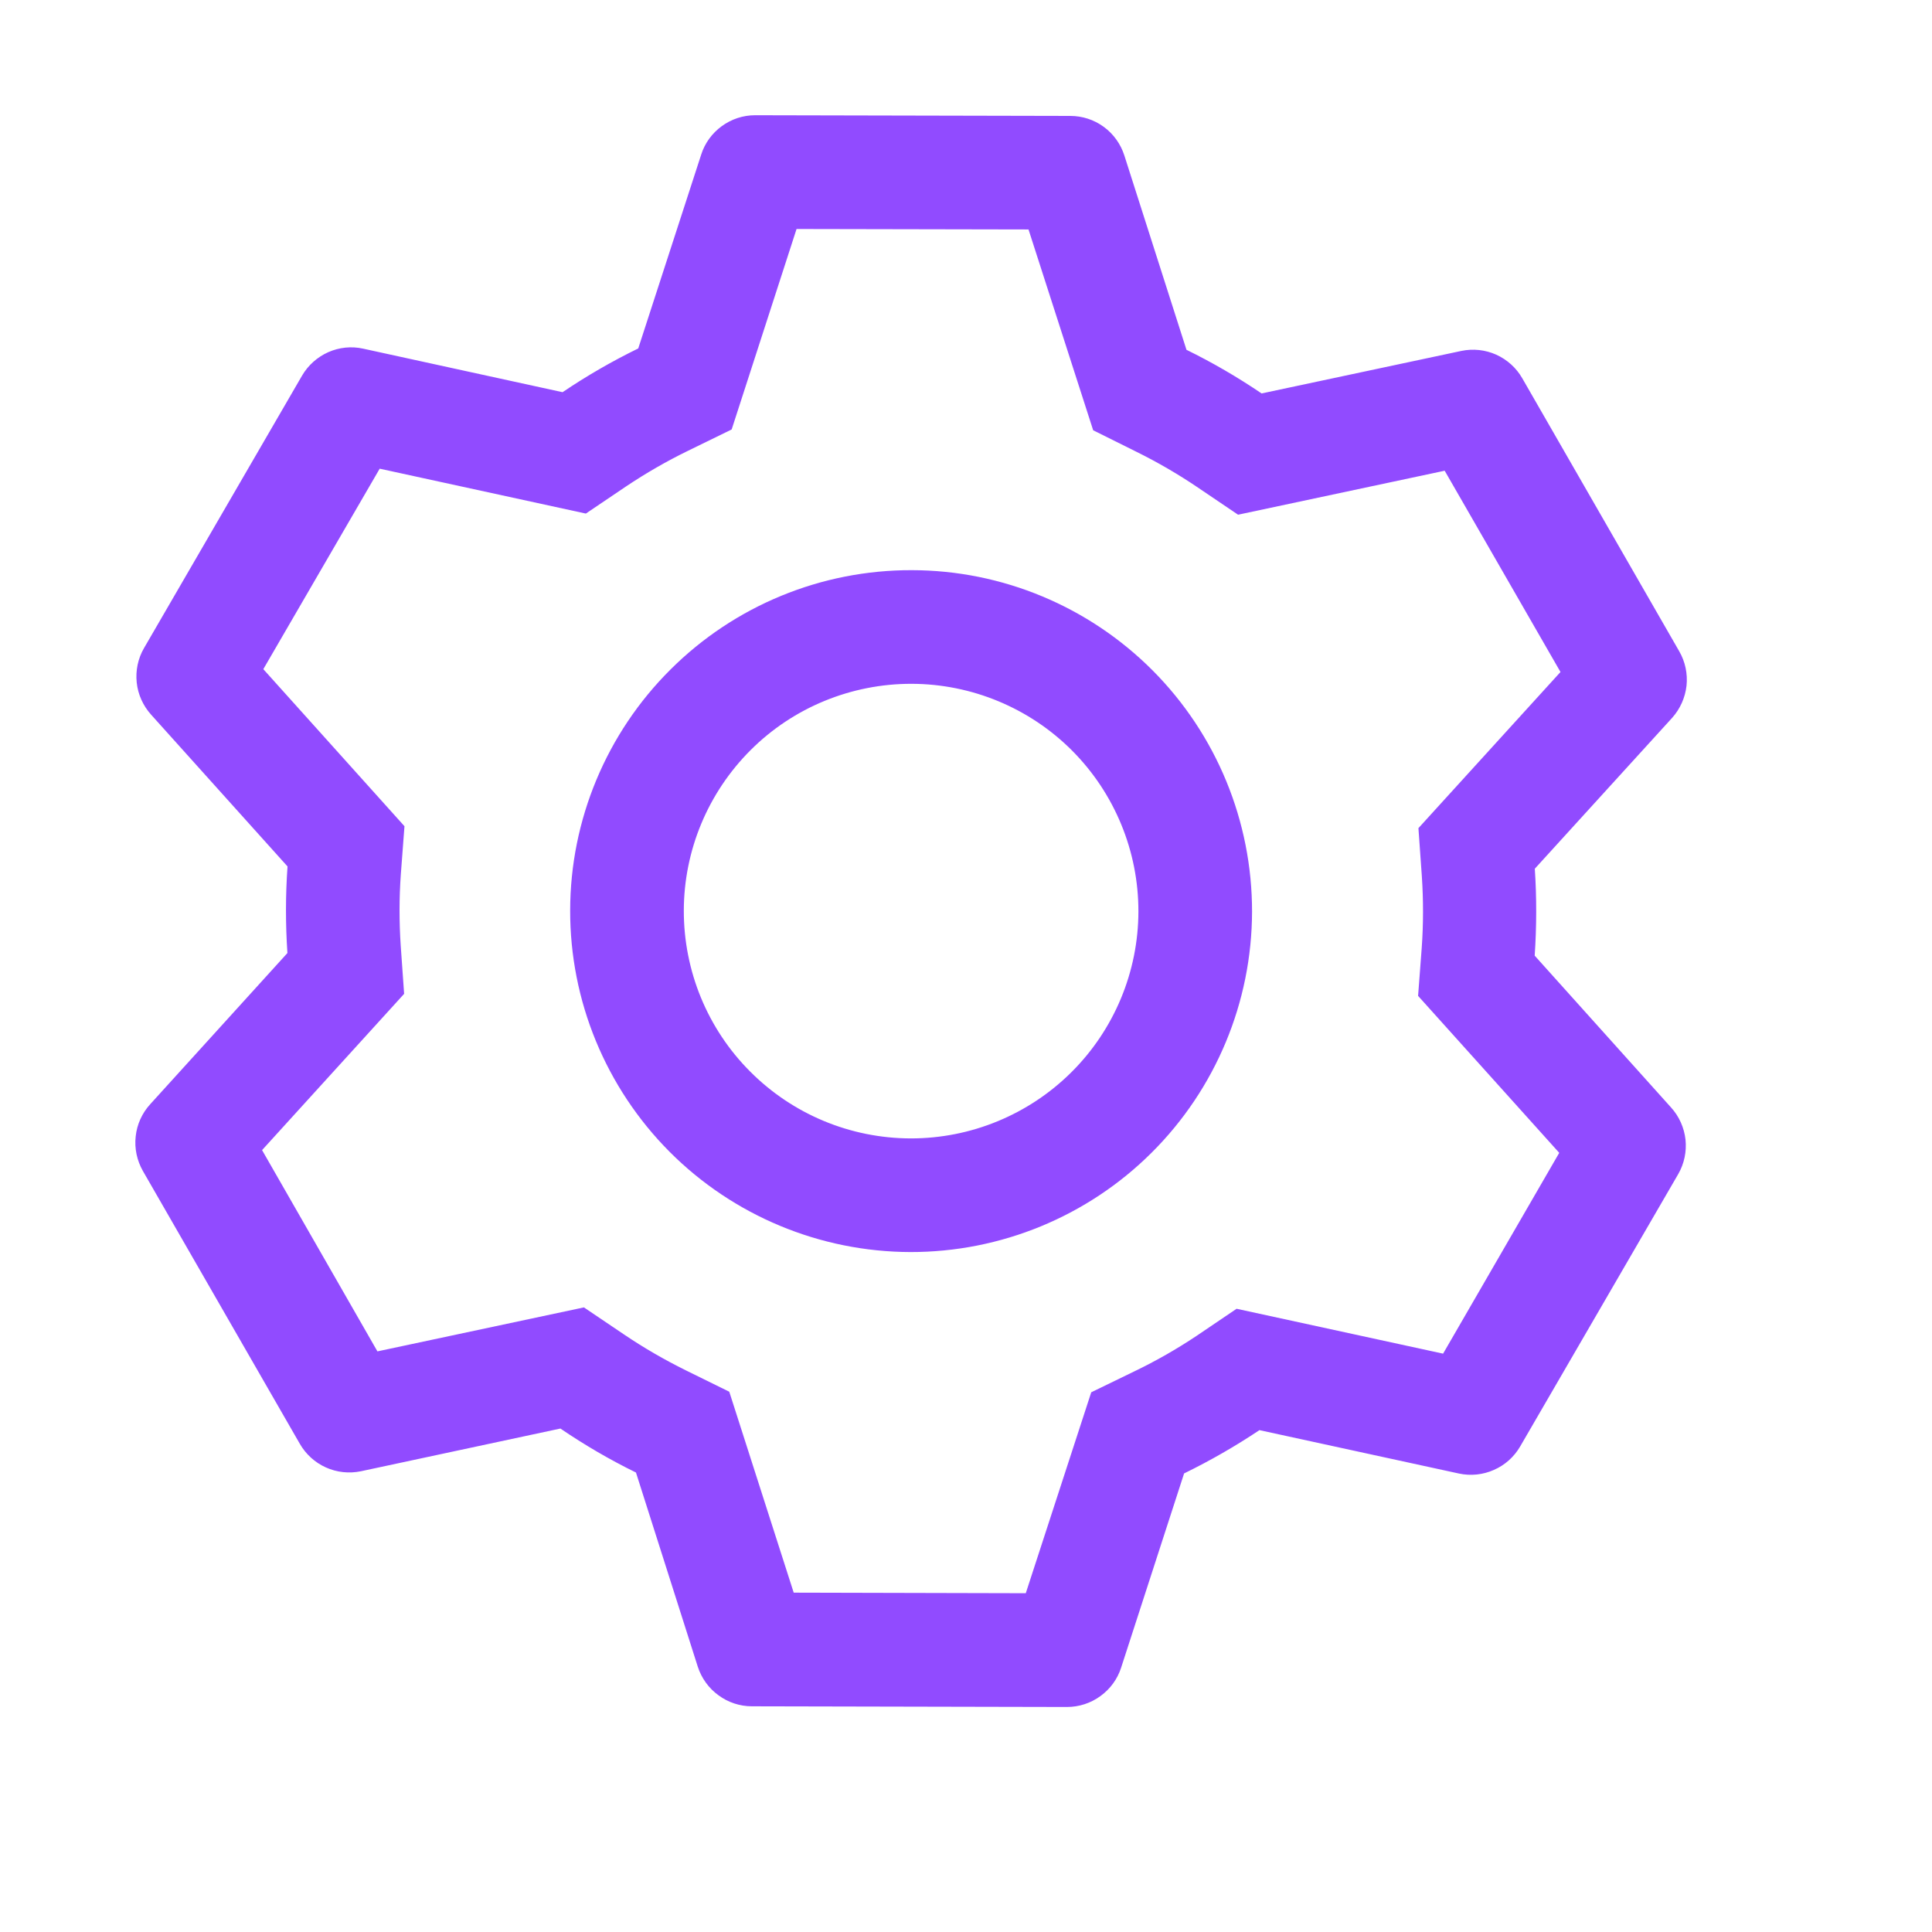
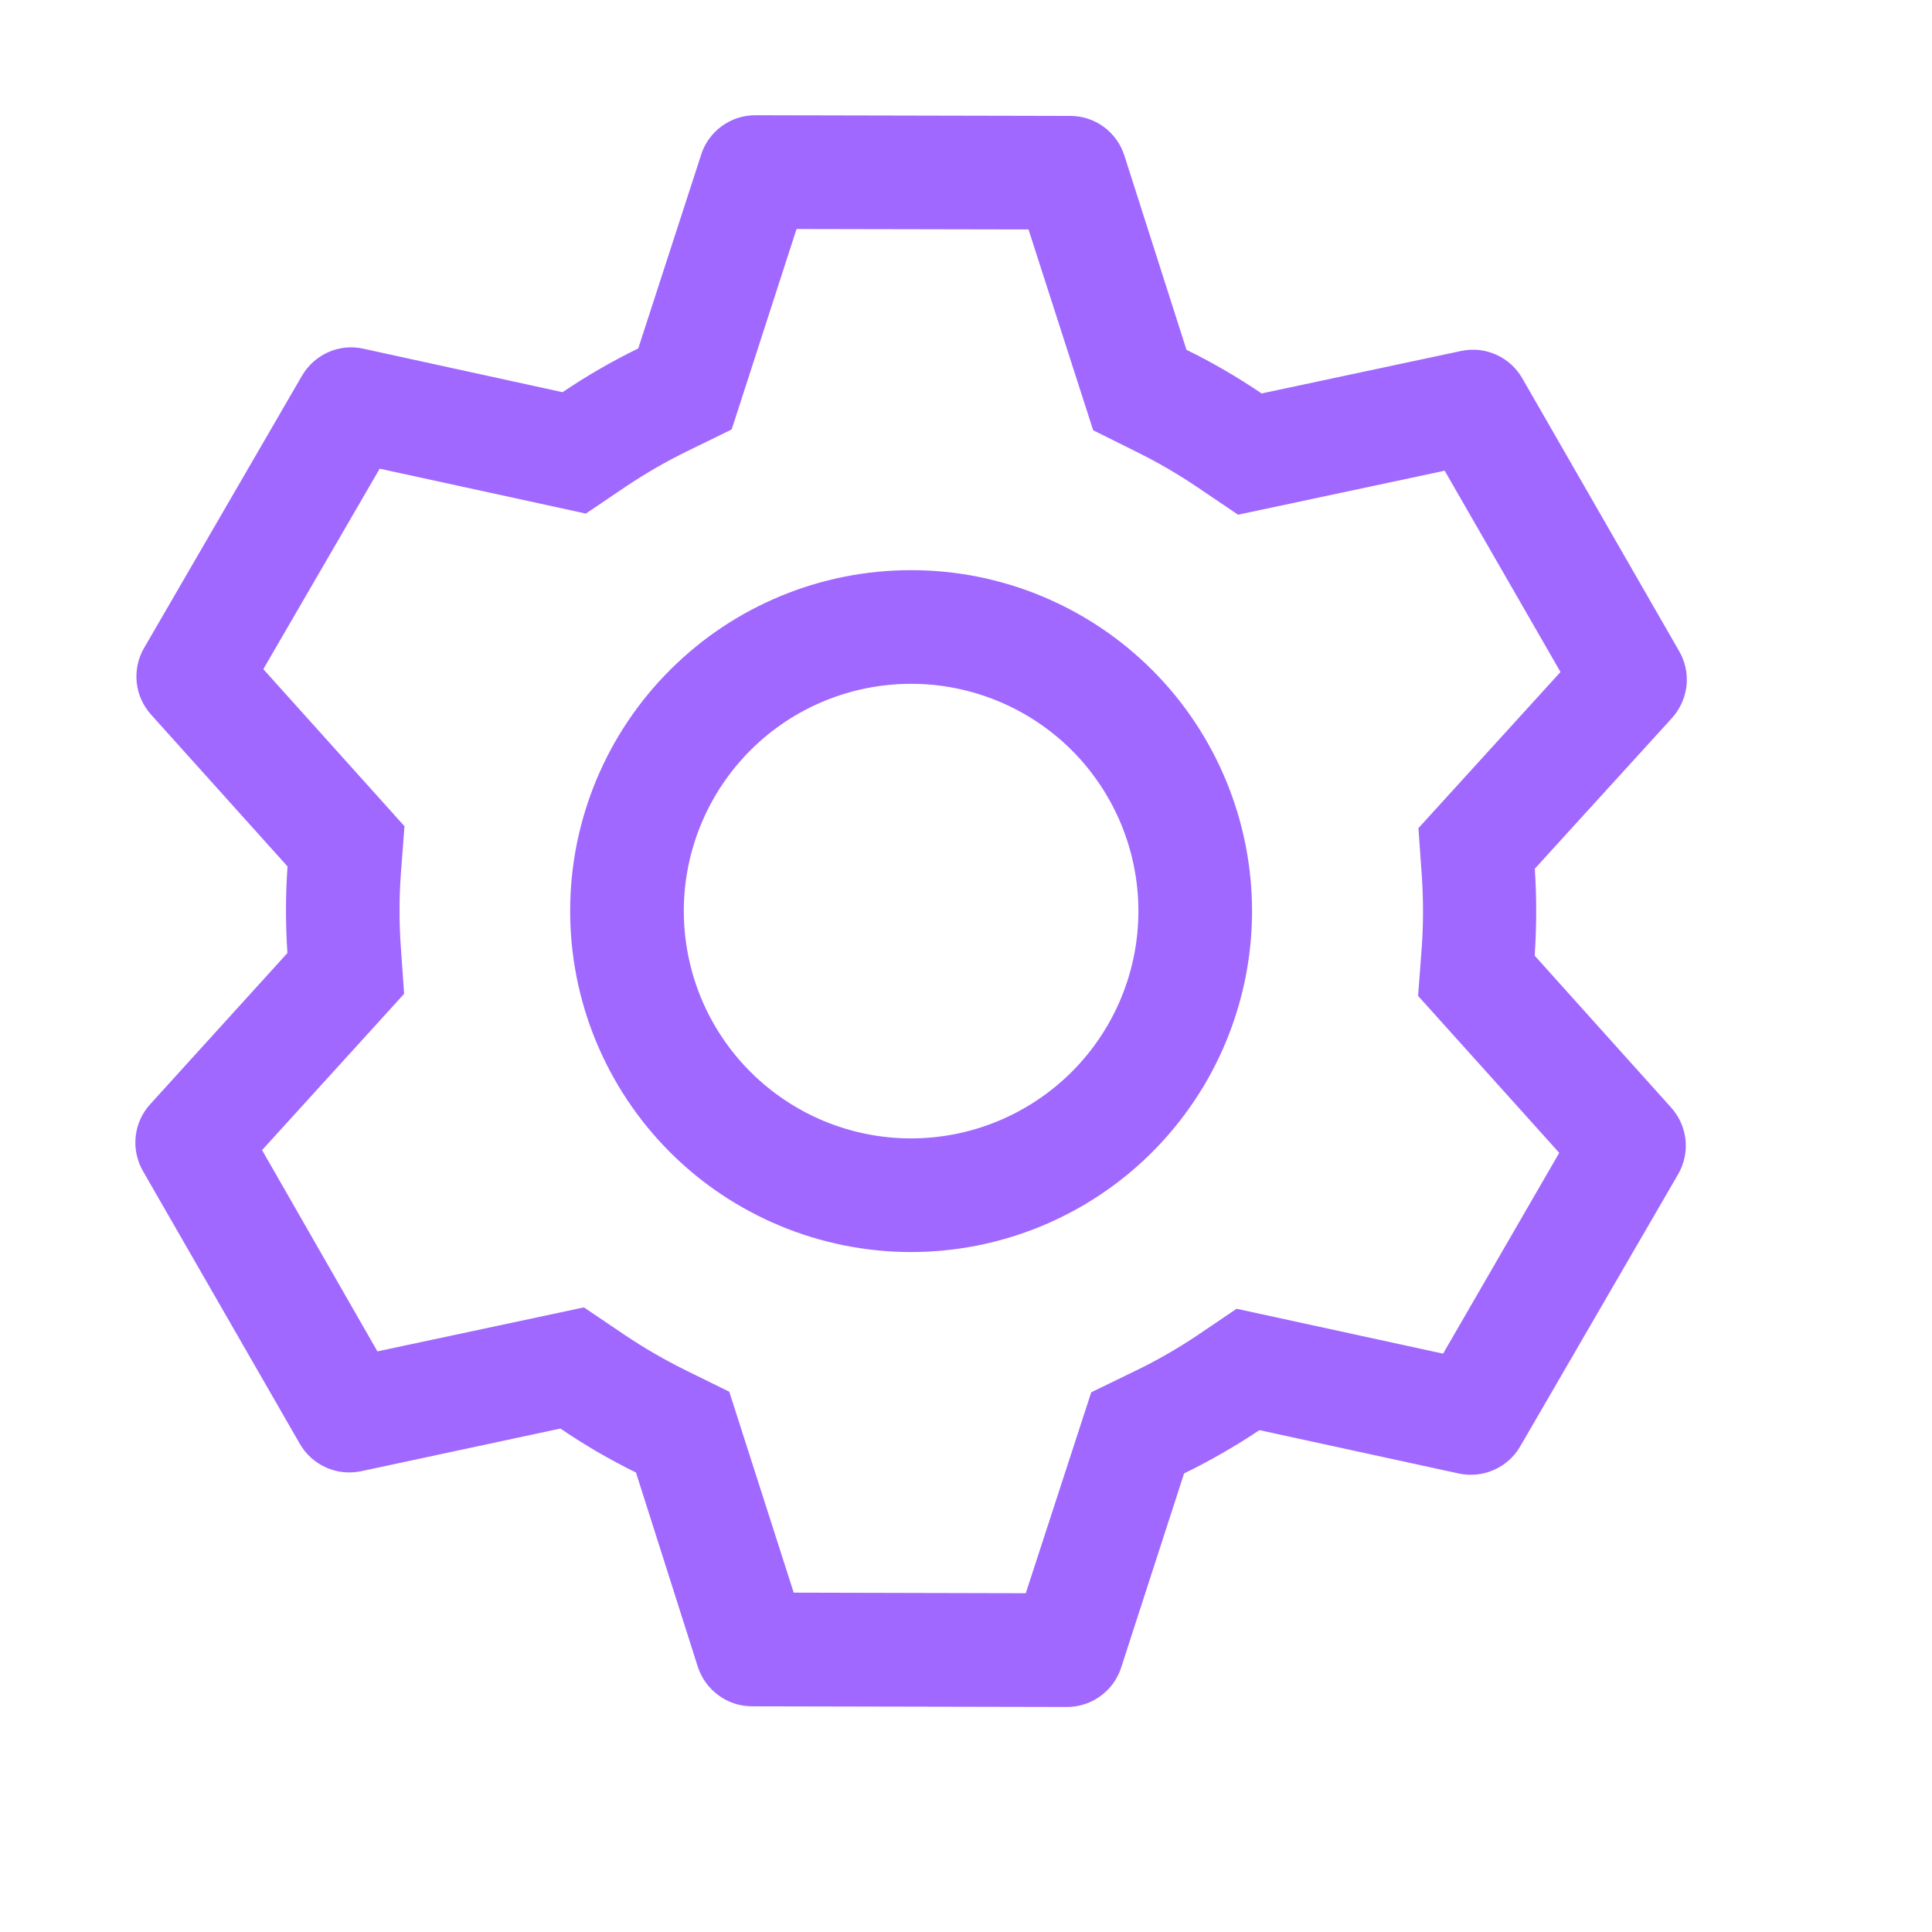
<svg xmlns="http://www.w3.org/2000/svg" width="17" height="17" viewBox="0 0 17 17" fill="none">
-   <path d="M9.417 1.02C9.523 1.02 9.626 1.053 9.712 1.116C9.797 1.178 9.861 1.267 9.893 1.367L10.44 3.078C10.669 3.19 10.89 3.319 11.101 3.462L12.858 3.088C12.962 3.066 13.07 3.078 13.166 3.121C13.263 3.165 13.343 3.238 13.395 3.329L14.776 5.731C14.829 5.823 14.851 5.929 14.84 6.034C14.828 6.139 14.784 6.238 14.713 6.317L13.505 7.644C13.522 7.899 13.521 8.155 13.504 8.409L14.704 9.745C14.775 9.823 14.819 9.922 14.831 10.027C14.842 10.133 14.82 10.239 14.767 10.331L13.376 12.728C13.323 12.819 13.242 12.892 13.145 12.934C13.049 12.977 12.941 12.988 12.838 12.966L11.082 12.584C10.871 12.725 10.65 12.852 10.419 12.965L9.865 14.674C9.833 14.774 9.769 14.862 9.683 14.924C9.597 14.987 9.494 15.02 9.388 15.02L6.616 15.014C6.51 15.014 6.407 14.98 6.322 14.917C6.236 14.855 6.173 14.767 6.14 14.666L5.596 12.957C5.365 12.844 5.143 12.714 4.931 12.57L3.175 12.946C3.072 12.967 2.964 12.956 2.867 12.912C2.771 12.869 2.691 12.796 2.638 12.704L1.257 10.303C1.205 10.211 1.182 10.105 1.194 9.999C1.205 9.894 1.25 9.795 1.321 9.717L2.529 8.386C2.512 8.133 2.512 7.878 2.53 7.624L1.33 6.289C1.259 6.21 1.214 6.111 1.203 6.006C1.192 5.901 1.214 5.794 1.267 5.703L2.658 3.305C2.711 3.214 2.792 3.142 2.888 3.099C2.985 3.056 3.093 3.045 3.196 3.068L4.95 3.451C5.163 3.307 5.385 3.179 5.616 3.066L6.17 1.36C6.202 1.259 6.266 1.172 6.351 1.11C6.436 1.048 6.538 1.014 6.644 1.014L9.417 1.02ZM9.05 2.019L7.009 2.015L6.438 3.779L6.055 3.966C5.866 4.058 5.684 4.163 5.509 4.28L5.155 4.519L3.341 4.124L2.317 5.888L3.559 7.27L3.527 7.693C3.512 7.902 3.512 8.112 3.526 8.321L3.556 8.745L2.306 10.12L3.321 11.891L5.138 11.504L5.492 11.743C5.665 11.86 5.847 11.965 6.035 12.058L6.417 12.246L6.984 14.014L9.026 14.019L9.602 12.251L9.983 12.066C10.172 11.975 10.354 11.871 10.528 11.755L10.881 11.516L12.698 11.911L13.72 10.144L12.478 8.763L12.51 8.34C12.525 8.13 12.525 7.92 12.511 7.71L12.481 7.287L13.731 5.913L12.712 4.142L10.894 4.529L10.542 4.291C10.368 4.173 10.187 4.068 9.999 3.975L9.619 3.786L9.05 2.019ZM8.023 5.017C8.819 5.018 9.581 5.336 10.143 5.9C10.704 6.464 11.018 7.227 11.017 8.023C11.015 8.819 10.697 9.581 10.134 10.142C9.57 10.704 8.806 11.018 8.011 11.017C7.215 11.015 6.452 10.697 5.891 10.134C5.33 9.57 5.015 8.806 5.017 8.01C5.018 7.215 5.336 6.452 5.9 5.891C6.464 5.329 7.227 5.015 8.023 5.017ZM8.021 6.017C7.491 6.016 6.981 6.225 6.606 6.599C6.23 6.974 6.018 7.482 6.017 8.012C6.016 8.543 6.225 9.052 6.6 9.428C6.974 9.804 7.482 10.016 8.013 10.017C8.543 10.018 9.052 9.808 9.428 9.434C9.804 9.06 10.016 8.551 10.017 8.021C10.018 7.49 9.808 6.981 9.434 6.605C9.06 6.23 8.551 6.018 8.021 6.017Z" fill="#904AFF" fill-opacity="0.99" />
+   <path d="M9.417 1.02C9.523 1.02 9.626 1.053 9.712 1.116C9.797 1.178 9.861 1.267 9.893 1.367L10.44 3.078C10.669 3.19 10.89 3.319 11.101 3.462L12.858 3.088C12.962 3.066 13.07 3.078 13.166 3.121C13.263 3.165 13.343 3.238 13.395 3.329L14.776 5.731C14.829 5.823 14.851 5.929 14.84 6.034C14.828 6.139 14.784 6.238 14.713 6.317L13.505 7.644C13.522 7.899 13.521 8.155 13.504 8.409L14.704 9.745C14.775 9.823 14.819 9.922 14.831 10.027C14.842 10.133 14.82 10.239 14.767 10.331L13.376 12.728C13.323 12.819 13.242 12.892 13.145 12.934C13.049 12.977 12.941 12.988 12.838 12.966L11.082 12.584C10.871 12.725 10.65 12.852 10.419 12.965L9.865 14.674C9.833 14.774 9.769 14.862 9.683 14.924C9.597 14.987 9.494 15.02 9.388 15.02L6.616 15.014C6.51 15.014 6.407 14.98 6.322 14.917C6.236 14.855 6.173 14.767 6.14 14.666L5.596 12.957C5.365 12.844 5.143 12.714 4.931 12.57L3.175 12.946C3.072 12.967 2.964 12.956 2.867 12.912C2.771 12.869 2.691 12.796 2.638 12.704L1.257 10.303C1.205 10.211 1.182 10.105 1.194 9.999C1.205 9.894 1.25 9.795 1.321 9.717L2.529 8.386C2.512 8.133 2.512 7.878 2.53 7.624L1.33 6.289C1.259 6.21 1.214 6.111 1.203 6.006C1.192 5.901 1.214 5.794 1.267 5.703L2.658 3.305C2.711 3.214 2.792 3.142 2.888 3.099C2.985 3.056 3.093 3.045 3.196 3.068L4.95 3.451C5.163 3.307 5.385 3.179 5.616 3.066L6.17 1.36C6.202 1.259 6.266 1.172 6.351 1.11C6.436 1.048 6.538 1.014 6.644 1.014L9.417 1.02ZM9.05 2.019L7.009 2.015L6.438 3.779L6.055 3.966C5.866 4.058 5.684 4.163 5.509 4.28L5.155 4.519L3.341 4.124L2.317 5.888L3.559 7.27L3.527 7.693C3.512 7.902 3.512 8.112 3.526 8.321L3.556 8.745L2.306 10.12L3.321 11.891L5.138 11.504L5.492 11.743C5.665 11.86 5.847 11.965 6.035 12.058L6.417 12.246L6.984 14.014L9.026 14.019L9.602 12.251L9.983 12.066C10.172 11.975 10.354 11.871 10.528 11.755L10.881 11.516L12.698 11.911L13.72 10.144L12.478 8.763L12.51 8.34C12.525 8.13 12.525 7.92 12.511 7.71L12.481 7.287L13.731 5.913L12.712 4.142L10.894 4.529L10.542 4.291C10.368 4.173 10.187 4.068 9.999 3.975L9.619 3.786L9.05 2.019ZM8.023 5.017C8.819 5.018 9.581 5.336 10.143 5.9C10.704 6.464 11.018 7.227 11.017 8.023C11.015 8.819 10.697 9.581 10.134 10.142C9.57 10.704 8.806 11.018 8.011 11.017C7.215 11.015 6.452 10.697 5.891 10.134C5.33 9.57 5.015 8.806 5.017 8.01C5.018 7.215 5.336 6.452 5.9 5.891C6.464 5.329 7.227 5.015 8.023 5.017ZM8.021 6.017C7.491 6.016 6.981 6.225 6.606 6.599C6.23 6.974 6.018 7.482 6.017 8.012C6.016 8.543 6.225 9.052 6.6 9.428C6.974 9.804 7.482 10.016 8.013 10.017C8.543 10.018 9.052 9.808 9.428 9.434C9.804 9.06 10.016 8.551 10.017 8.021C10.018 7.49 9.808 6.981 9.434 6.605C9.06 6.23 8.551 6.018 8.021 6.017Z" fill="#9F67FF" fill-opacity="0.99" />
</svg>
